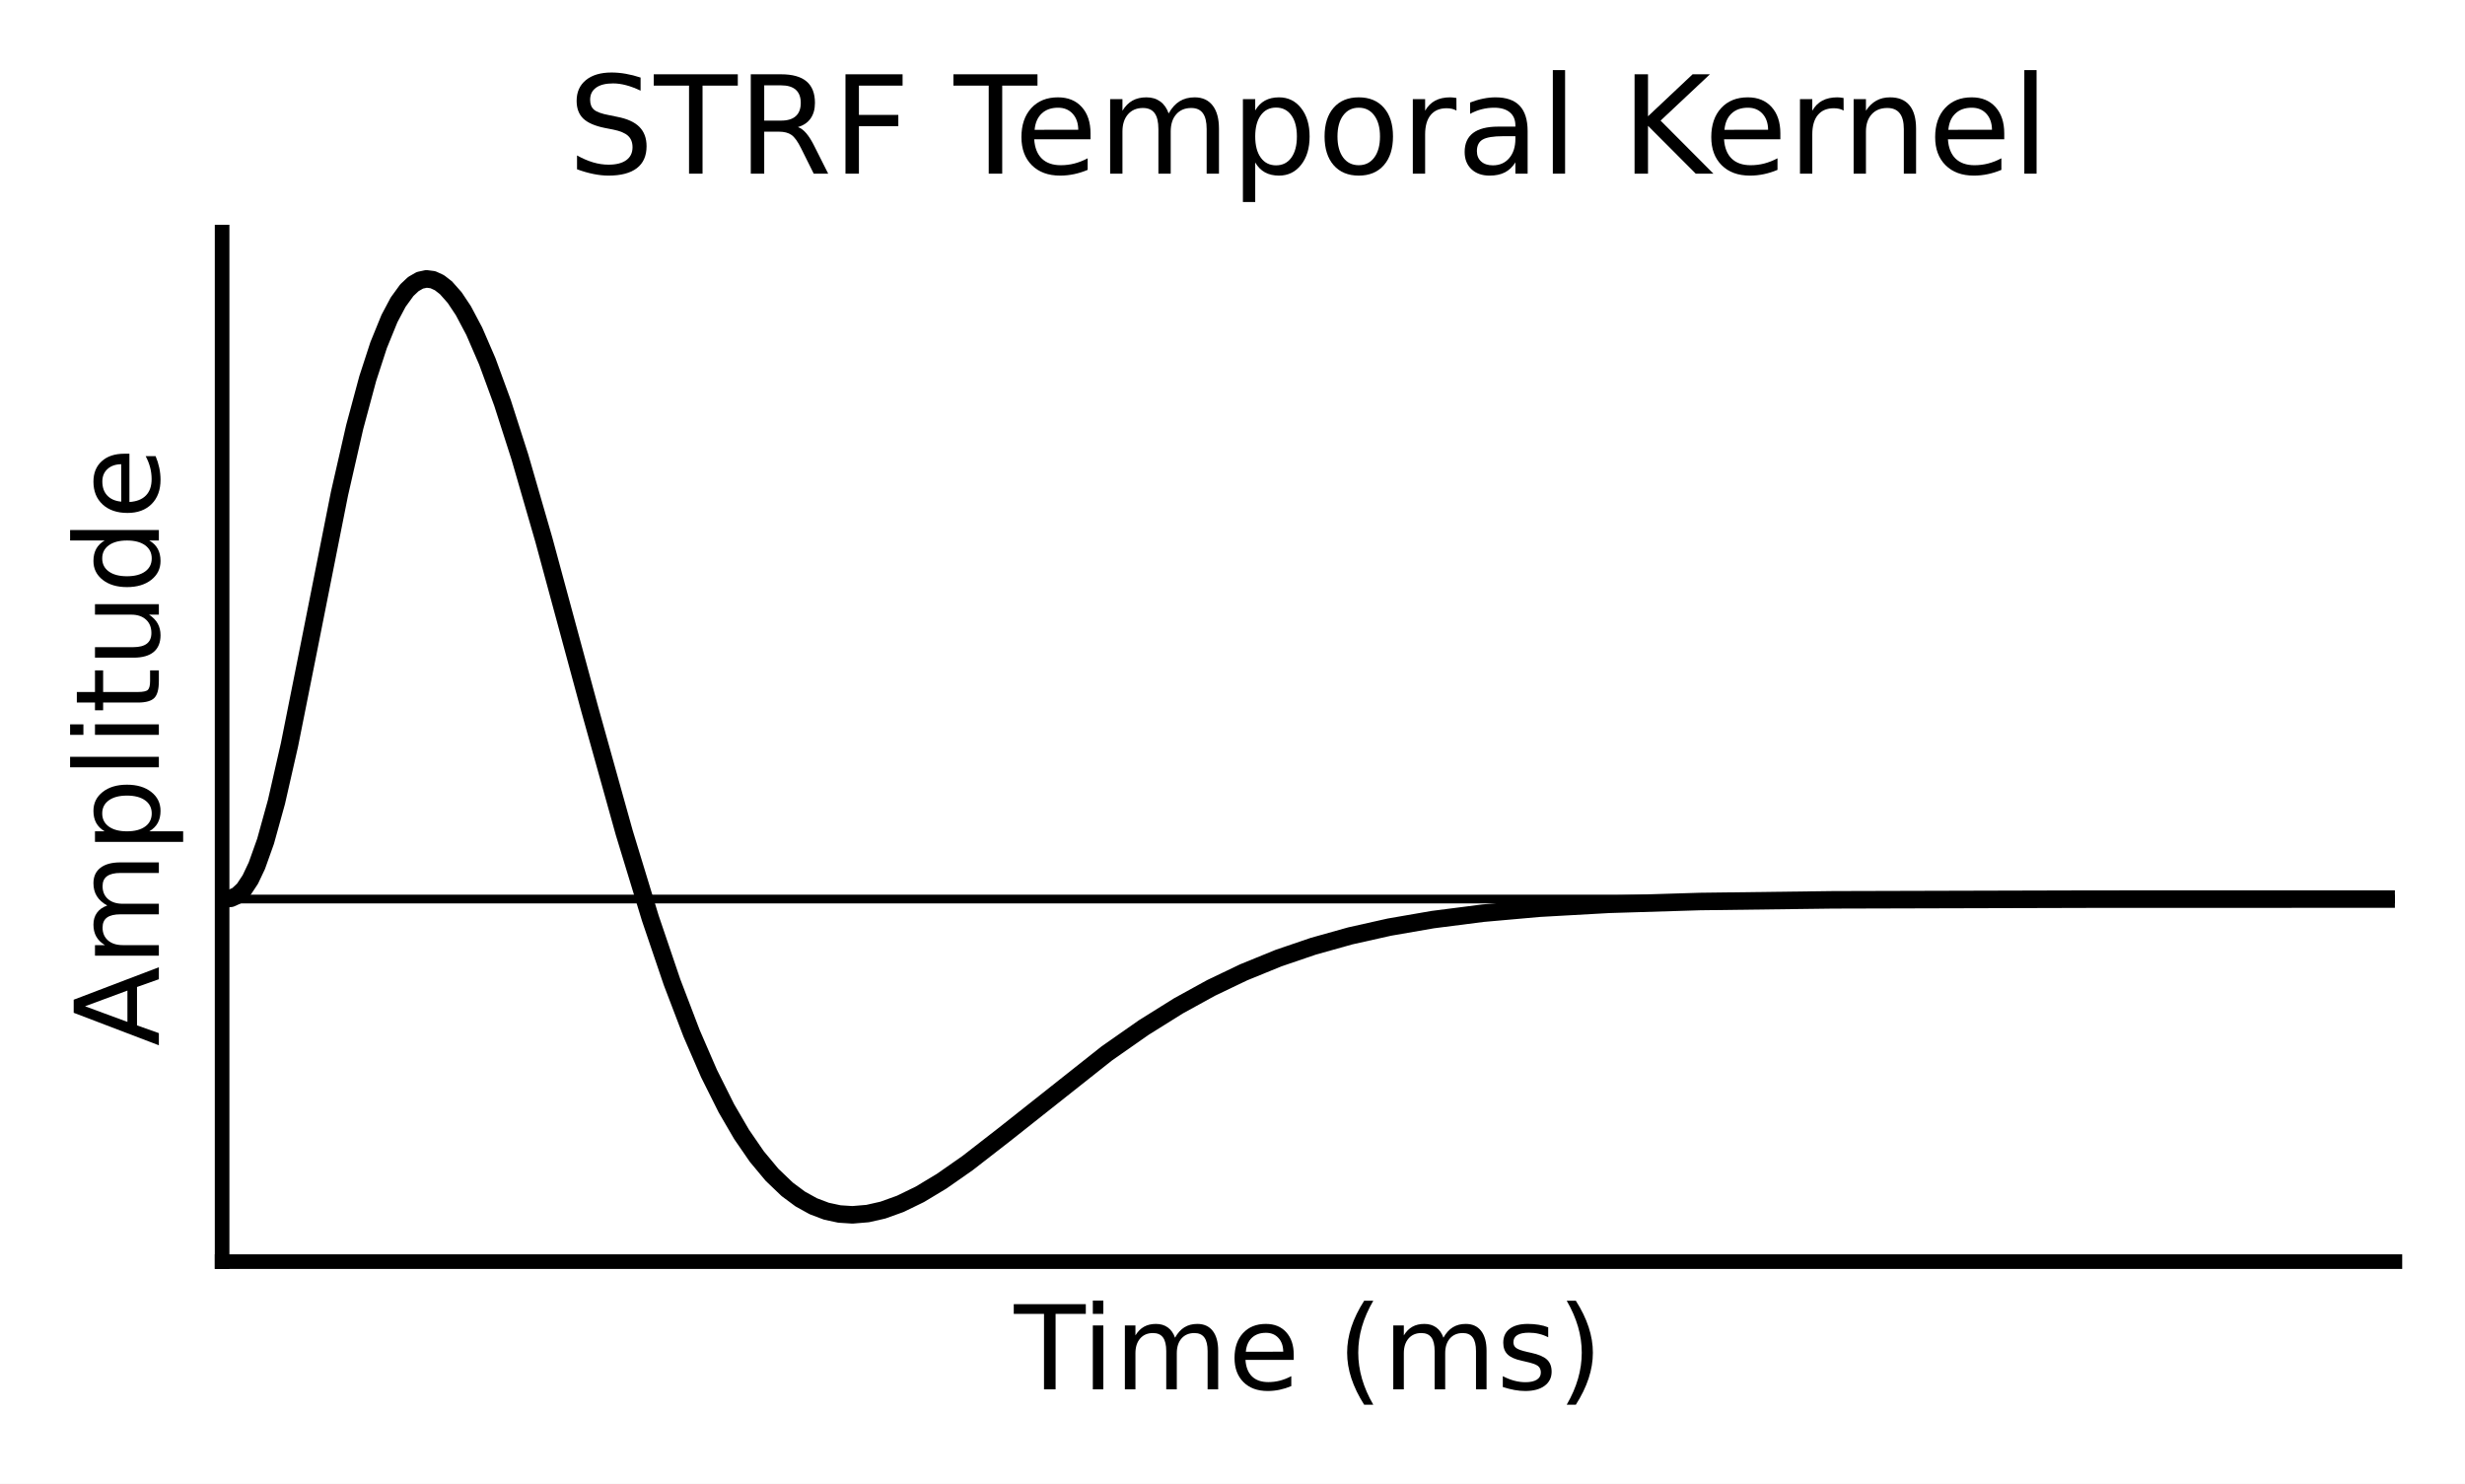
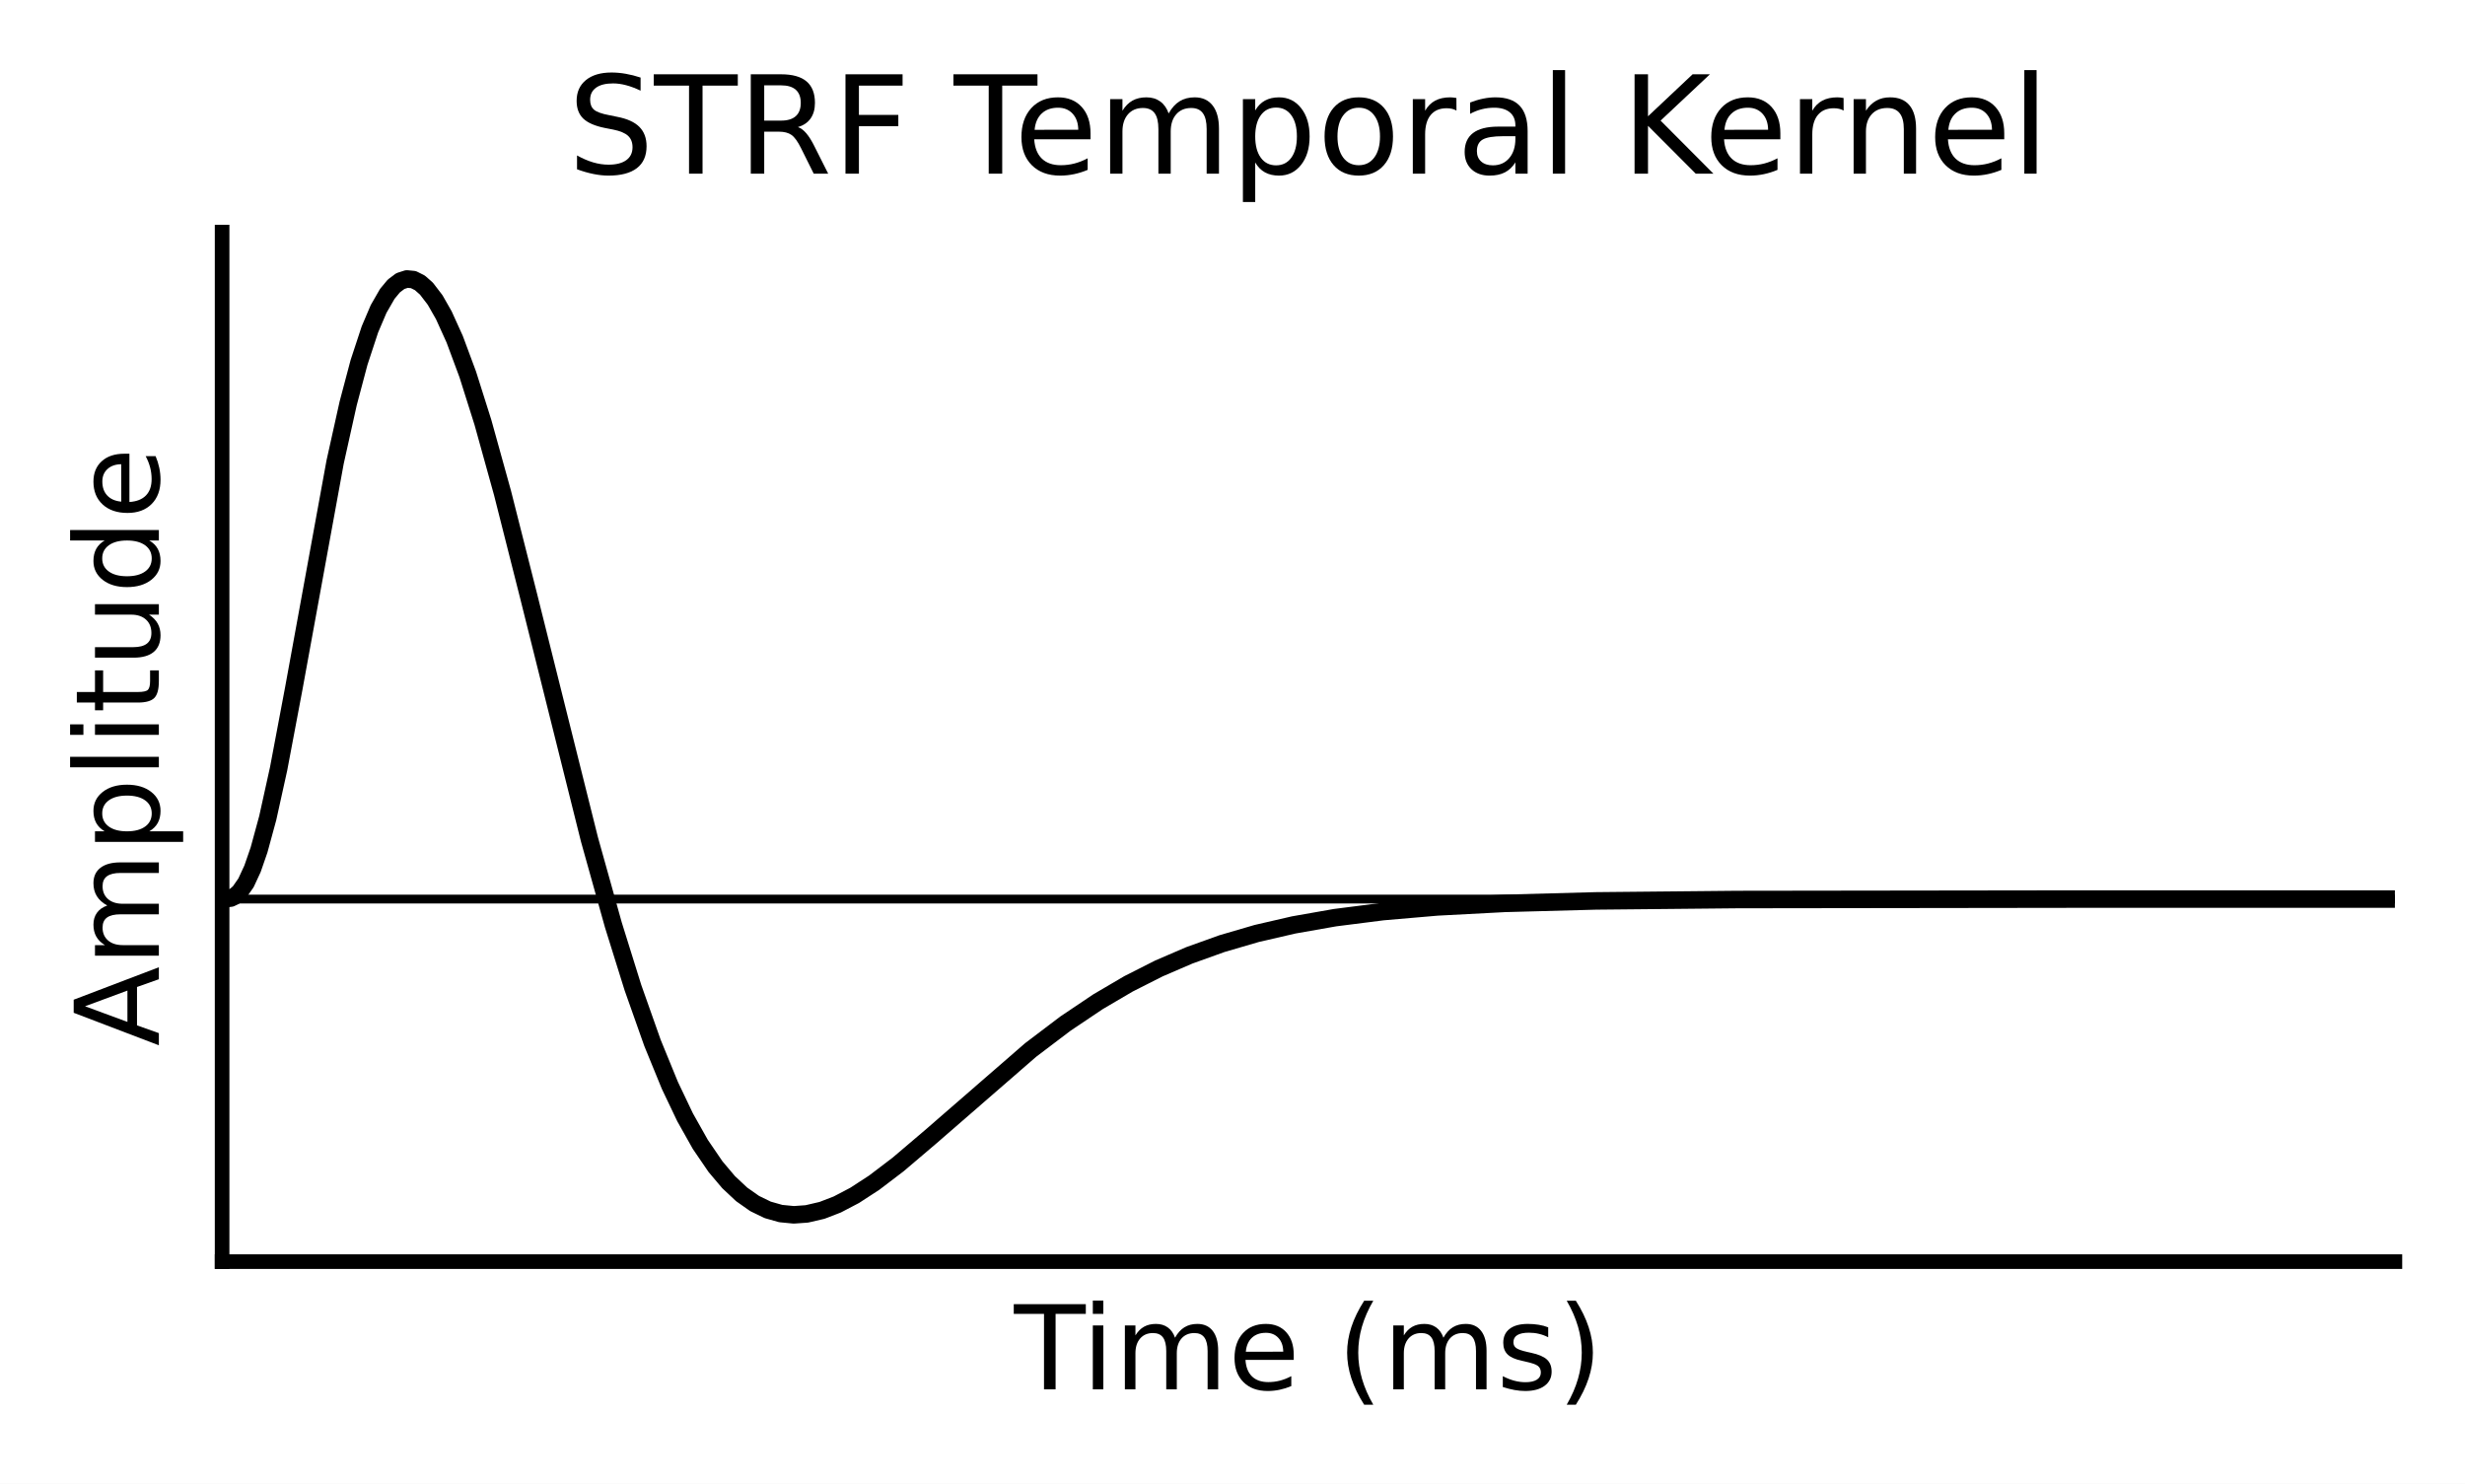
<svg xmlns="http://www.w3.org/2000/svg" xmlns:xlink="http://www.w3.org/1999/xlink" width="253.2pt" height="152.4pt" viewBox="0 0 253.2 152.4" version="1.1">
  <defs>
    <style type="text/css">*{stroke-linejoin: round; stroke-linecap: butt}</style>
  </defs>
  <g id="figure_1">
    <g id="patch_1">
      <path d="M 0 152.4  L 253.2 152.4  L 253.2 0  L 0 0  z " style="fill: #ffffff" />
    </g>
    <g id="axes_1">
      <g id="patch_2">
        <path d="M 22.814 129.586  L 246 129.586  L 246 23.838  L 22.814 23.838  z " style="fill: #ffffff" />
      </g>
      <g id="matplotlib.axis_1">
        <g id="text_1">
          <g transform="translate(104.1676 142.7039) scale(0.12 -0.12)">
            <defs>
              <path id="DejaVuSans-54" d="M -19 4666  L 3928 4666  L 3928 4134  L 2272 4134  L 2272 0  L 1638 0  L 1638 4134  L -19 4134  L -19 4666  z " transform="scale(0.015625)" />
              <path id="DejaVuSans-69" d="M 603 3500  L 1178 3500  L 1178 0  L 603 0  L 603 3500  z M 603 4863  L 1178 4863  L 1178 4134  L 603 4134  L 603 4863  z " transform="scale(0.015625)" />
              <path id="DejaVuSans-6d" d="M 3328 2828  Q 3544 3216 3844 3400  Q 4144 3584 4550 3584  Q 5097 3584 5394 3201  Q 5691 2819 5691 2113  L 5691 0  L 5113 0  L 5113 2094  Q 5113 2597 4934 2840  Q 4756 3084 4391 3084  Q 3944 3084 3684 2787  Q 3425 2491 3425 1978  L 3425 0  L 2847 0  L 2847 2094  Q 2847 2600 2669 2842  Q 2491 3084 2119 3084  Q 1678 3084 1418 2786  Q 1159 2488 1159 1978  L 1159 0  L 581 0  L 581 3500  L 1159 3500  L 1159 2956  Q 1356 3278 1631 3431  Q 1906 3584 2284 3584  Q 2666 3584 2933 3390  Q 3200 3197 3328 2828  z " transform="scale(0.015625)" />
              <path id="DejaVuSans-65" d="M 3597 1894  L 3597 1613  L 953 1613  Q 991 1019 1311 708  Q 1631 397 2203 397  Q 2534 397 2845 478  Q 3156 559 3463 722  L 3463 178  Q 3153 47 2828 -22  Q 2503 -91 2169 -91  Q 1331 -91 842 396  Q 353 884 353 1716  Q 353 2575 817 3079  Q 1281 3584 2069 3584  Q 2775 3584 3186 3129  Q 3597 2675 3597 1894  z M 3022 2063  Q 3016 2534 2758 2815  Q 2500 3097 2075 3097  Q 1594 3097 1305 2825  Q 1016 2553 972 2059  L 3022 2063  z " transform="scale(0.015625)" />
              <path id="DejaVuSans-20" transform="scale(0.015625)" />
              <path id="DejaVuSans-28" d="M 1984 4856  Q 1566 4138 1362 3434  Q 1159 2731 1159 2009  Q 1159 1288 1364 580  Q 1569 -128 1984 -844  L 1484 -844  Q 1016 -109 783 600  Q 550 1309 550 2009  Q 550 2706 781 3412  Q 1013 4119 1484 4856  L 1984 4856  z " transform="scale(0.015625)" />
              <path id="DejaVuSans-73" d="M 2834 3397  L 2834 2853  Q 2591 2978 2328 3040  Q 2066 3103 1784 3103  Q 1356 3103 1142 2972  Q 928 2841 928 2578  Q 928 2378 1081 2264  Q 1234 2150 1697 2047  L 1894 2003  Q 2506 1872 2764 1633  Q 3022 1394 3022 966  Q 3022 478 2636 193  Q 2250 -91 1575 -91  Q 1294 -91 989 -36  Q 684 19 347 128  L 347 722  Q 666 556 975 473  Q 1284 391 1588 391  Q 1994 391 2212 530  Q 2431 669 2431 922  Q 2431 1156 2273 1281  Q 2116 1406 1581 1522  L 1381 1569  Q 847 1681 609 1914  Q 372 2147 372 2553  Q 372 3047 722 3315  Q 1072 3584 1716 3584  Q 2034 3584 2315 3537  Q 2597 3491 2834 3397  z " transform="scale(0.015625)" />
              <path id="DejaVuSans-29" d="M 513 4856  L 1013 4856  Q 1481 4119 1714 3412  Q 1947 2706 1947 2009  Q 1947 1309 1714 600  Q 1481 -109 1013 -844  L 513 -844  Q 928 -128 1133 580  Q 1338 1288 1338 2009  Q 1338 2731 1133 3434  Q 928 4138 513 4856  z " transform="scale(0.015625)" />
            </defs>
            <use xlink:href="#DejaVuSans-54" />
            <use xlink:href="#DejaVuSans-69" transform="translate(57.95898 0)" />
            <use xlink:href="#DejaVuSans-6d" transform="translate(85.74219 0)" />
            <use xlink:href="#DejaVuSans-65" transform="translate(183.1543 0)" />
            <use xlink:href="#DejaVuSans-20" transform="translate(244.6777 0)" />
            <use xlink:href="#DejaVuSans-28" transform="translate(276.4648 0)" />
            <use xlink:href="#DejaVuSans-6d" transform="translate(315.4785 0)" />
            <use xlink:href="#DejaVuSans-73" transform="translate(412.8906 0)" />
            <use xlink:href="#DejaVuSans-29" transform="translate(464.9902 0)" />
          </g>
        </g>
      </g>
      <g id="matplotlib.axis_2">
        <g id="text_2">
          <g transform="translate(16.31812 107.459) rotate(-90) scale(0.12 -0.12)">
            <defs>
              <path id="DejaVuSans-41" d="M 2188 4044  L 1331 1722  L 3047 1722  L 2188 4044  z M 1831 4666  L 2547 4666  L 4325 0  L 3669 0  L 3244 1197  L 1141 1197  L 716 0  L 50 0  L 1831 4666  z " transform="scale(0.015625)" />
              <path id="DejaVuSans-70" d="M 1159 525  L 1159 -1331  L 581 -1331  L 581 3500  L 1159 3500  L 1159 2969  Q 1341 3281 1617 3432  Q 1894 3584 2278 3584  Q 2916 3584 3314 3078  Q 3713 2572 3713 1747  Q 3713 922 3314 415  Q 2916 -91 2278 -91  Q 1894 -91 1617 61  Q 1341 213 1159 525  z M 3116 1747  Q 3116 2381 2855 2742  Q 2594 3103 2138 3103  Q 1681 3103 1420 2742  Q 1159 2381 1159 1747  Q 1159 1113 1420 752  Q 1681 391 2138 391  Q 2594 391 2855 752  Q 3116 1113 3116 1747  z " transform="scale(0.015625)" />
              <path id="DejaVuSans-6c" d="M 603 4863  L 1178 4863  L 1178 0  L 603 0  L 603 4863  z " transform="scale(0.015625)" />
              <path id="DejaVuSans-74" d="M 1172 4494  L 1172 3500  L 2356 3500  L 2356 3053  L 1172 3053  L 1172 1153  Q 1172 725 1289 603  Q 1406 481 1766 481  L 2356 481  L 2356 0  L 1766 0  Q 1100 0 847 248  Q 594 497 594 1153  L 594 3053  L 172 3053  L 172 3500  L 594 3500  L 594 4494  L 1172 4494  z " transform="scale(0.015625)" />
              <path id="DejaVuSans-75" d="M 544 1381  L 544 3500  L 1119 3500  L 1119 1403  Q 1119 906 1312 657  Q 1506 409 1894 409  Q 2359 409 2629 706  Q 2900 1003 2900 1516  L 2900 3500  L 3475 3500  L 3475 0  L 2900 0  L 2900 538  Q 2691 219 2414 64  Q 2138 -91 1772 -91  Q 1169 -91 856 284  Q 544 659 544 1381  z M 1991 3584  L 1991 3584  z " transform="scale(0.015625)" />
              <path id="DejaVuSans-64" d="M 2906 2969  L 2906 4863  L 3481 4863  L 3481 0  L 2906 0  L 2906 525  Q 2725 213 2448 61  Q 2172 -91 1784 -91  Q 1150 -91 751 415  Q 353 922 353 1747  Q 353 2572 751 3078  Q 1150 3584 1784 3584  Q 2172 3584 2448 3432  Q 2725 3281 2906 2969  z M 947 1747  Q 947 1113 1208 752  Q 1469 391 1925 391  Q 2381 391 2643 752  Q 2906 1113 2906 1747  Q 2906 2381 2643 2742  Q 2381 3103 1925 3103  Q 1469 3103 1208 2742  Q 947 2381 947 1747  z " transform="scale(0.015625)" />
            </defs>
            <use xlink:href="#DejaVuSans-41" />
            <use xlink:href="#DejaVuSans-6d" transform="translate(68.4082 0)" />
            <use xlink:href="#DejaVuSans-70" transform="translate(165.8203 0)" />
            <use xlink:href="#DejaVuSans-6c" transform="translate(229.2969 0)" />
            <use xlink:href="#DejaVuSans-69" transform="translate(257.0801 0)" />
            <use xlink:href="#DejaVuSans-74" transform="translate(284.8633 0)" />
            <use xlink:href="#DejaVuSans-75" transform="translate(324.0723 0)" />
            <use xlink:href="#DejaVuSans-64" transform="translate(387.4512 0)" />
            <use xlink:href="#DejaVuSans-65" transform="translate(450.9277 0)" />
          </g>
        </g>
      </g>
      <g id="line2d_1">
-         <path d="M 22.814 92.346  L 23.707 92.269  L 24.377 91.968  L 25.047 91.341  L 25.716 90.329  L 26.386 88.913  L 27.279 86.406  L 28.396 82.376  L 29.735 76.499  L 31.745 66.439  L 34.871 50.703  L 36.434 43.863  L 37.773 38.886  L 38.89 35.454  L 40.006 32.715  L 40.899 31.033  L 41.792 29.804  L 42.462 29.174  L 43.132 28.79  L 43.802 28.645  L 44.471 28.73  L 45.141 29.039  L 45.811 29.56  L 46.704 30.569  L 47.597 31.912  L 48.714 34.022  L 50.053 37.114  L 51.616 41.378  L 53.402 46.94  L 55.858 55.425  L 60.547 72.733  L 64.12 85.528  L 66.799 94.308  L 69.032 100.885  L 71.041 106.145  L 72.827 110.261  L 74.614 113.835  L 76.176 116.518  L 77.739 118.791  L 79.302 120.667  L 80.865 122.162  L 82.205 123.156  L 83.545 123.898  L 84.884 124.405  L 86.224 124.693  L 87.564 124.779  L 89.126 124.648  L 90.689 124.294  L 92.476 123.651  L 94.485 122.673  L 96.718 121.33  L 99.397 119.458  L 103.193 116.509  L 113.687 108.2  L 117.482 105.544  L 121.055 103.312  L 124.404 101.47  L 127.753 99.868  L 131.325 98.411  L 134.898 97.192  L 138.694 96.129  L 142.712 95.229  L 147.178 94.455  L 152.313 93.799  L 158.118 93.285  L 165.263 92.884  L 174.641 92.597  L 188.261 92.425  L 215.054 92.353  L 246.089 92.346  L 246.089 92.346  " clip-path="url(#p10187e9ac2)" style="fill: none; stroke: #000000; stroke-width: 1.8; stroke-linecap: square" />
+         <path d="M 22.814 92.347  L 23.707 92.245  L 24.153 92.026  L 24.6 91.636  L 25.27 90.675  L 25.94 89.229  L 26.609 87.296  L 27.503 84.015  L 28.619 78.963  L 30.182 70.683  L 34.424 47.454  L 35.764 41.43  L 36.88 37.224  L 37.996 33.835  L 38.89 31.735  L 39.783 30.184  L 40.452 29.377  L 41.122 28.87  L 41.792 28.654  L 42.462 28.719  L 43.132 29.054  L 43.802 29.646  L 44.695 30.812  L 45.588 32.378  L 46.704 34.84  L 48.044 38.445  L 49.607 43.389  L 51.616 50.625  L 54.296 61.211  L 60.547 86.217  L 63.003 94.999  L 65.013 101.441  L 67.022 107.118  L 68.808 111.483  L 70.371 114.763  L 71.934 117.542  L 73.497 119.832  L 74.837 121.419  L 76.176 122.675  L 77.516 123.618  L 78.856 124.269  L 80.195 124.648  L 81.535 124.779  L 82.875 124.684  L 84.438 124.32  L 86.001 123.717  L 87.787 122.782  L 89.796 121.475  L 92.252 119.607  L 95.601 116.76  L 105.872 107.841  L 109.444 105.135  L 112.794 102.887  L 115.919 101.053  L 119.045 99.471  L 122.171 98.125  L 125.52 96.922  L 129.093 95.879  L 132.888 95.003  L 137.131 94.256  L 142.043 93.632  L 147.625 93.152  L 154.546 92.788  L 163.924 92.535  L 178.436 92.394  L 212.598 92.348  L 246.089 92.347  L 246.089 92.347  " clip-path="url(#pfe6bc6351d)" style="fill: none; stroke: #000000; stroke-width: 1.8; stroke-linecap: square" />
      </g>
      <g id="line2d_2">
-         <path d="M 22.814 92.346  L 246 92.346  " clip-path="url(#p10187e9ac2)" style="fill: none; stroke: #000000; stroke-width: 0.9; stroke-linecap: square" />
+         <path d="M 22.814 92.347  L 246 92.347  " clip-path="url(#pfe6bc6351d)" style="fill: none; stroke: #000000; stroke-width: 0.9; stroke-linecap: square" />
      </g>
      <g id="patch_3">
        <path d="M 22.814 129.586  L 22.814 23.838  " style="fill: none; stroke: #000000; stroke-width: 1.5; stroke-linejoin: miter; stroke-linecap: square" />
      </g>
      <g id="patch_4">
        <path d="M 22.814 129.586  L 246 129.586  " style="fill: none; stroke: #000000; stroke-width: 1.5; stroke-linejoin: miter; stroke-linecap: square" />
      </g>
      <g id="text_3">
        <g transform="translate(58.30679 17.83781) scale(0.14 -0.14)">
          <defs>
            <path id="DejaVuSans-53" d="M 3425 4513  L 3425 3897  Q 3066 4069 2747 4153  Q 2428 4238 2131 4238  Q 1616 4238 1336 4038  Q 1056 3838 1056 3469  Q 1056 3159 1242 3001  Q 1428 2844 1947 2747  L 2328 2669  Q 3034 2534 3370 2195  Q 3706 1856 3706 1288  Q 3706 609 3251 259  Q 2797 -91 1919 -91  Q 1588 -91 1214 -16  Q 841 59 441 206  L 441 856  Q 825 641 1194 531  Q 1563 422 1919 422  Q 2459 422 2753 634  Q 3047 847 3047 1241  Q 3047 1584 2836 1778  Q 2625 1972 2144 2069  L 1759 2144  Q 1053 2284 737 2584  Q 422 2884 422 3419  Q 422 4038 858 4394  Q 1294 4750 2059 4750  Q 2388 4750 2728 4690  Q 3069 4631 3425 4513  z " transform="scale(0.015625)" />
            <path id="DejaVuSans-52" d="M 2841 2188  Q 3044 2119 3236 1894  Q 3428 1669 3622 1275  L 4263 0  L 3584 0  L 2988 1197  Q 2756 1666 2539 1819  Q 2322 1972 1947 1972  L 1259 1972  L 1259 0  L 628 0  L 628 4666  L 2053 4666  Q 2853 4666 3247 4331  Q 3641 3997 3641 3322  Q 3641 2881 3436 2590  Q 3231 2300 2841 2188  z M 1259 4147  L 1259 2491  L 2053 2491  Q 2509 2491 2742 2702  Q 2975 2913 2975 3322  Q 2975 3731 2742 3939  Q 2509 4147 2053 4147  L 1259 4147  z " transform="scale(0.015625)" />
            <path id="DejaVuSans-46" d="M 628 4666  L 3309 4666  L 3309 4134  L 1259 4134  L 1259 2759  L 3109 2759  L 3109 2228  L 1259 2228  L 1259 0  L 628 0  L 628 4666  z " transform="scale(0.015625)" />
            <path id="DejaVuSans-6f" d="M 1959 3097  Q 1497 3097 1228 2736  Q 959 2375 959 1747  Q 959 1119 1226 758  Q 1494 397 1959 397  Q 2419 397 2687 759  Q 2956 1122 2956 1747  Q 2956 2369 2687 2733  Q 2419 3097 1959 3097  z M 1959 3584  Q 2709 3584 3137 3096  Q 3566 2609 3566 1747  Q 3566 888 3137 398  Q 2709 -91 1959 -91  Q 1206 -91 779 398  Q 353 888 353 1747  Q 353 2609 779 3096  Q 1206 3584 1959 3584  z " transform="scale(0.015625)" />
            <path id="DejaVuSans-72" d="M 2631 2963  Q 2534 3019 2420 3045  Q 2306 3072 2169 3072  Q 1681 3072 1420 2755  Q 1159 2438 1159 1844  L 1159 0  L 581 0  L 581 3500  L 1159 3500  L 1159 2956  Q 1341 3275 1631 3429  Q 1922 3584 2338 3584  Q 2397 3584 2469 3576  Q 2541 3569 2628 3553  L 2631 2963  z " transform="scale(0.015625)" />
            <path id="DejaVuSans-61" d="M 2194 1759  Q 1497 1759 1228 1600  Q 959 1441 959 1056  Q 959 750 1161 570  Q 1363 391 1709 391  Q 2188 391 2477 730  Q 2766 1069 2766 1631  L 2766 1759  L 2194 1759  z M 3341 1997  L 3341 0  L 2766 0  L 2766 531  Q 2569 213 2275 61  Q 1981 -91 1556 -91  Q 1019 -91 701 211  Q 384 513 384 1019  Q 384 1609 779 1909  Q 1175 2209 1959 2209  L 2766 2209  L 2766 2266  Q 2766 2663 2505 2880  Q 2244 3097 1772 3097  Q 1472 3097 1187 3025  Q 903 2953 641 2809  L 641 3341  Q 956 3463 1253 3523  Q 1550 3584 1831 3584  Q 2591 3584 2966 3190  Q 3341 2797 3341 1997  z " transform="scale(0.015625)" />
            <path id="DejaVuSans-4b" d="M 628 4666  L 1259 4666  L 1259 2694  L 3353 4666  L 4166 4666  L 1850 2491  L 4331 0  L 3500 0  L 1259 2247  L 1259 0  L 628 0  L 628 4666  z " transform="scale(0.015625)" />
            <path id="DejaVuSans-6e" d="M 3513 2113  L 3513 0  L 2938 0  L 2938 2094  Q 2938 2591 2744 2837  Q 2550 3084 2163 3084  Q 1697 3084 1428 2787  Q 1159 2491 1159 1978  L 1159 0  L 581 0  L 581 3500  L 1159 3500  L 1159 2956  Q 1366 3272 1645 3428  Q 1925 3584 2291 3584  Q 2894 3584 3203 3211  Q 3513 2838 3513 2113  z " transform="scale(0.015625)" />
          </defs>
          <use xlink:href="#DejaVuSans-53" />
          <use xlink:href="#DejaVuSans-54" transform="translate(63.47656 0)" />
          <use xlink:href="#DejaVuSans-52" transform="translate(124.5605 0)" />
          <use xlink:href="#DejaVuSans-46" transform="translate(194.043 0)" />
          <use xlink:href="#DejaVuSans-20" transform="translate(251.5625 0)" />
          <use xlink:href="#DejaVuSans-54" transform="translate(283.3496 0)" />
          <use xlink:href="#DejaVuSans-65" transform="translate(327.4336 0)" />
          <use xlink:href="#DejaVuSans-6d" transform="translate(388.957 0)" />
          <use xlink:href="#DejaVuSans-70" transform="translate(486.3691 0)" />
          <use xlink:href="#DejaVuSans-6f" transform="translate(549.8457 0)" />
          <use xlink:href="#DejaVuSans-72" transform="translate(611.0273 0)" />
          <use xlink:href="#DejaVuSans-61" transform="translate(652.1406 0)" />
          <use xlink:href="#DejaVuSans-6c" transform="translate(713.4199 0)" />
          <use xlink:href="#DejaVuSans-20" transform="translate(741.2031 0)" />
          <use xlink:href="#DejaVuSans-4b" transform="translate(772.9902 0)" />
          <use xlink:href="#DejaVuSans-65" transform="translate(833.5664 0)" />
          <use xlink:href="#DejaVuSans-72" transform="translate(895.0898 0)" />
          <use xlink:href="#DejaVuSans-6e" transform="translate(934.4531 0)" />
          <use xlink:href="#DejaVuSans-65" transform="translate(997.832 0)" />
          <use xlink:href="#DejaVuSans-6c" transform="translate(1059.355 0)" />
        </g>
      </g>
    </g>
  </g>
  <defs>
-     <clipPath id="p10187e9ac2">
+     <clipPath id="pfe6bc6351d">
      <rect x="22.814" y="23.838" width="223.186" height="105.748" />
    </clipPath>
  </defs>
</svg>
